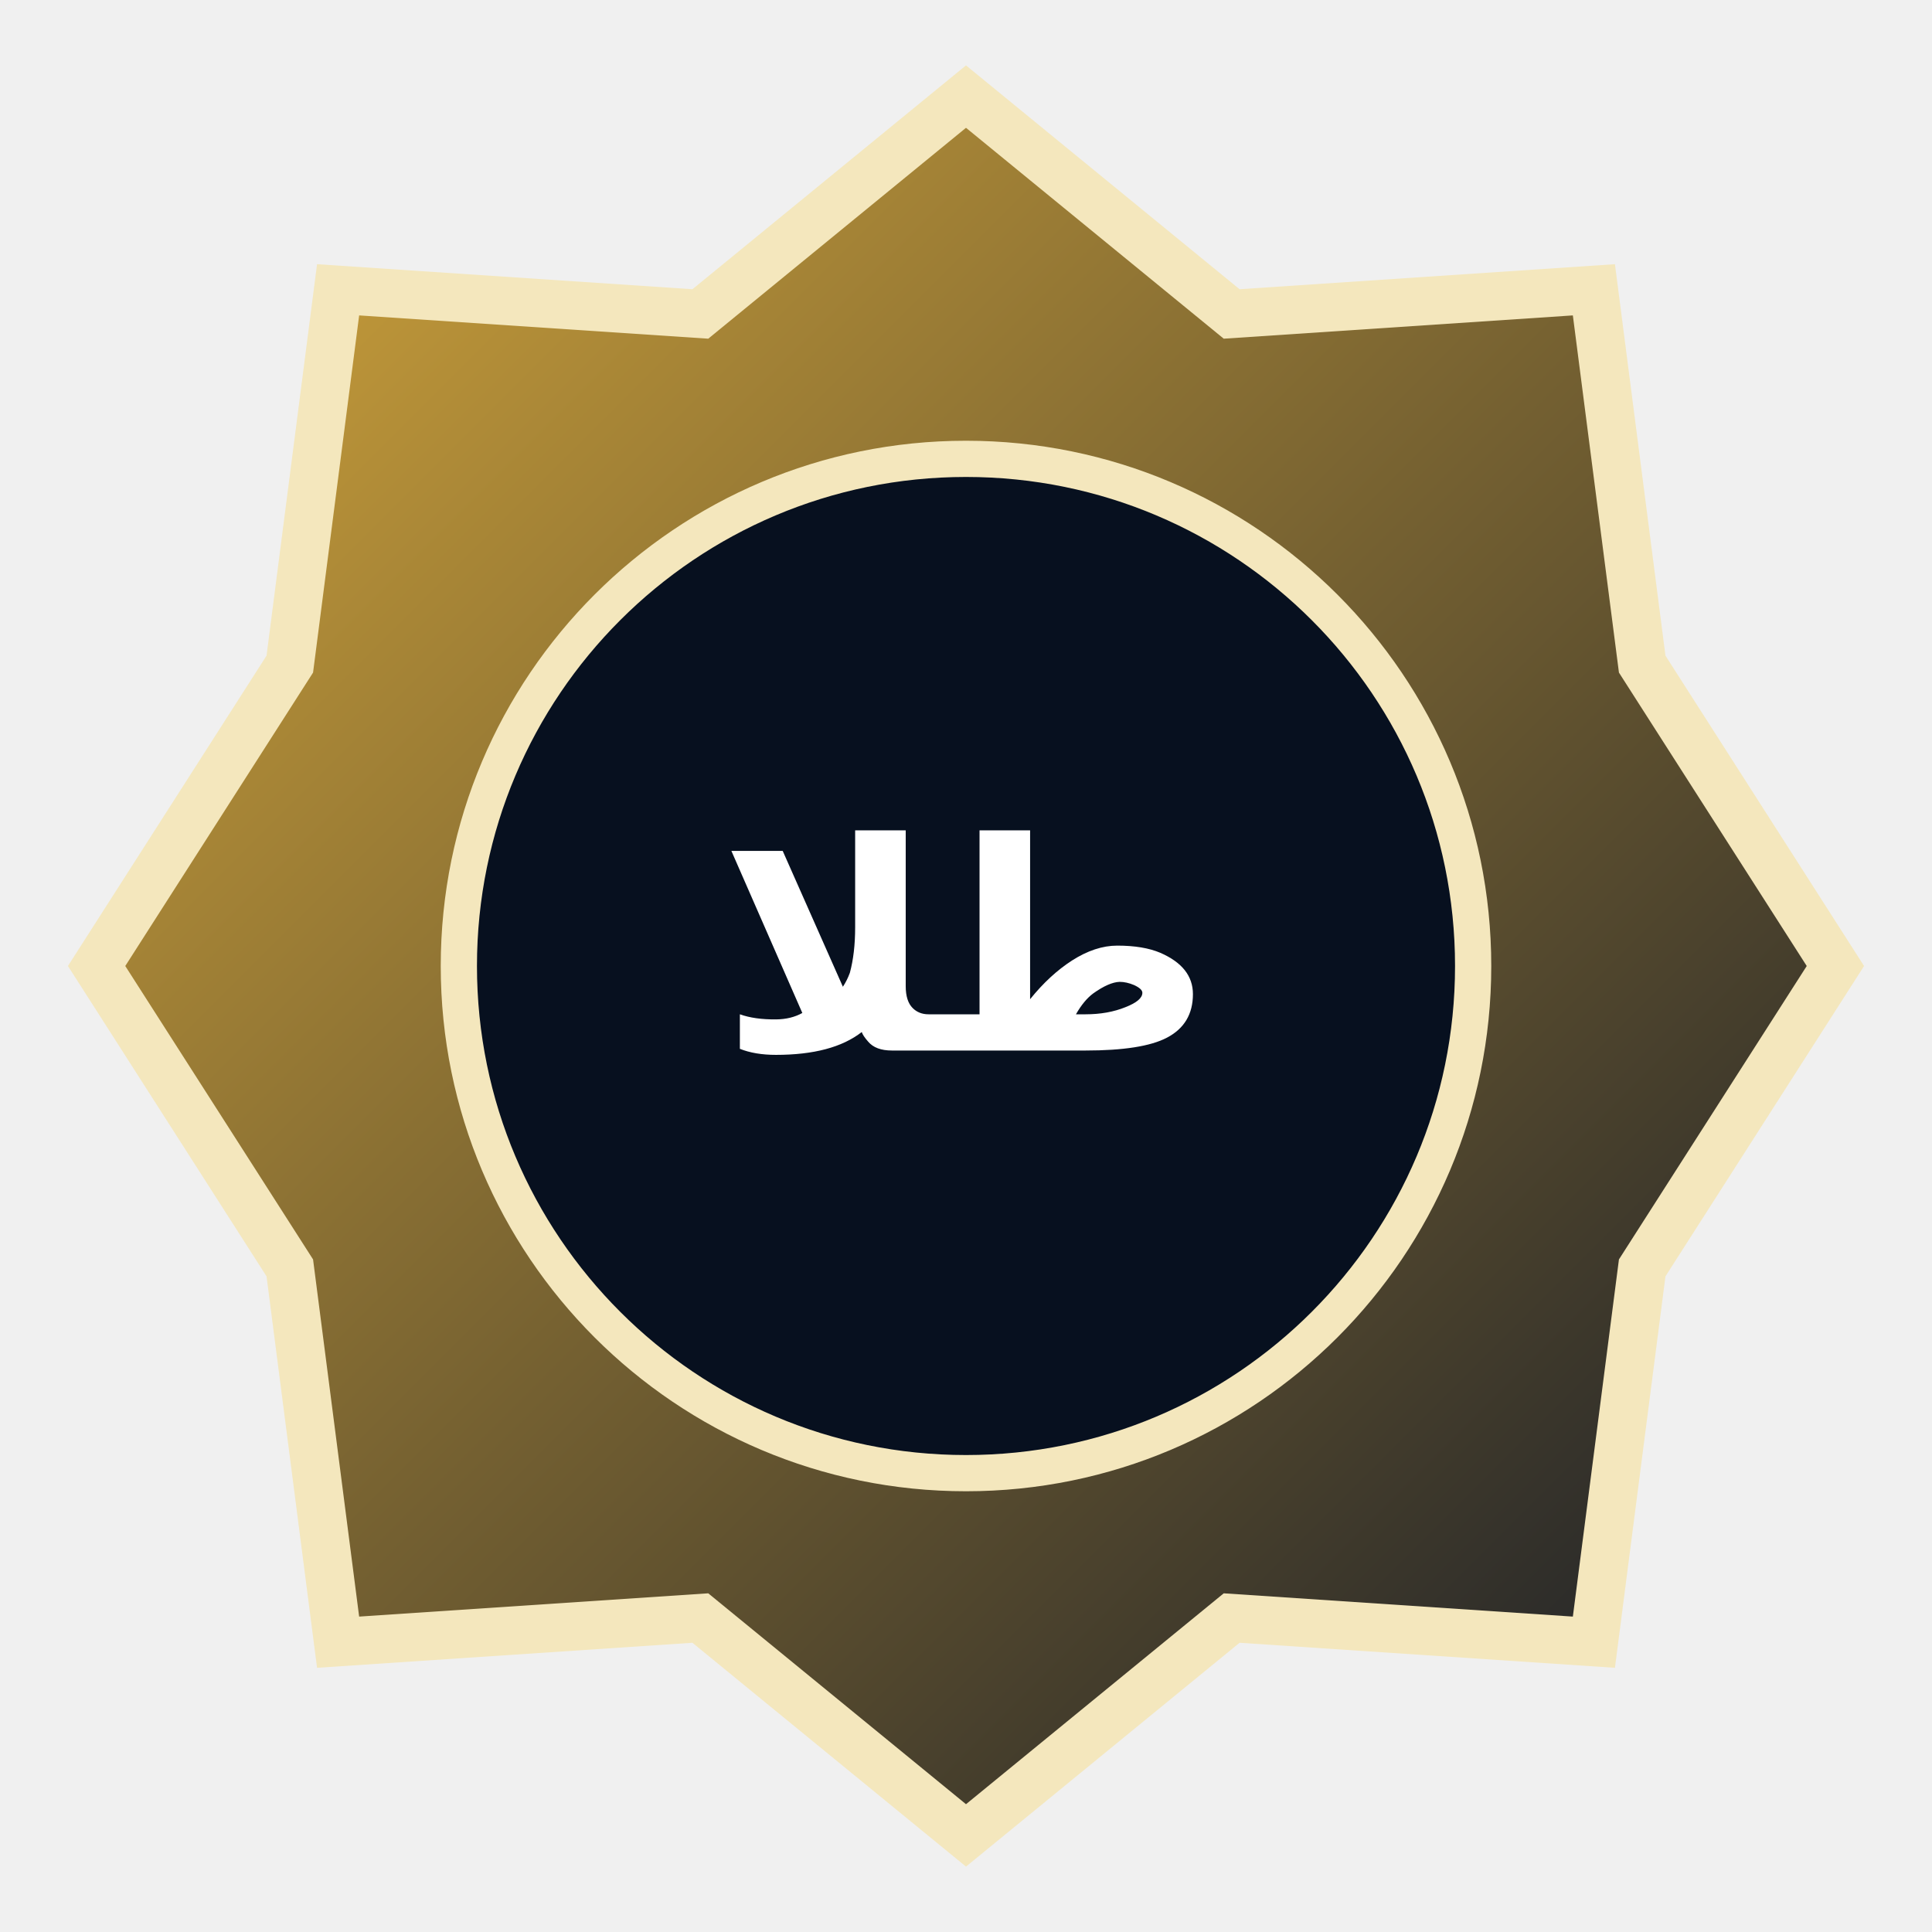
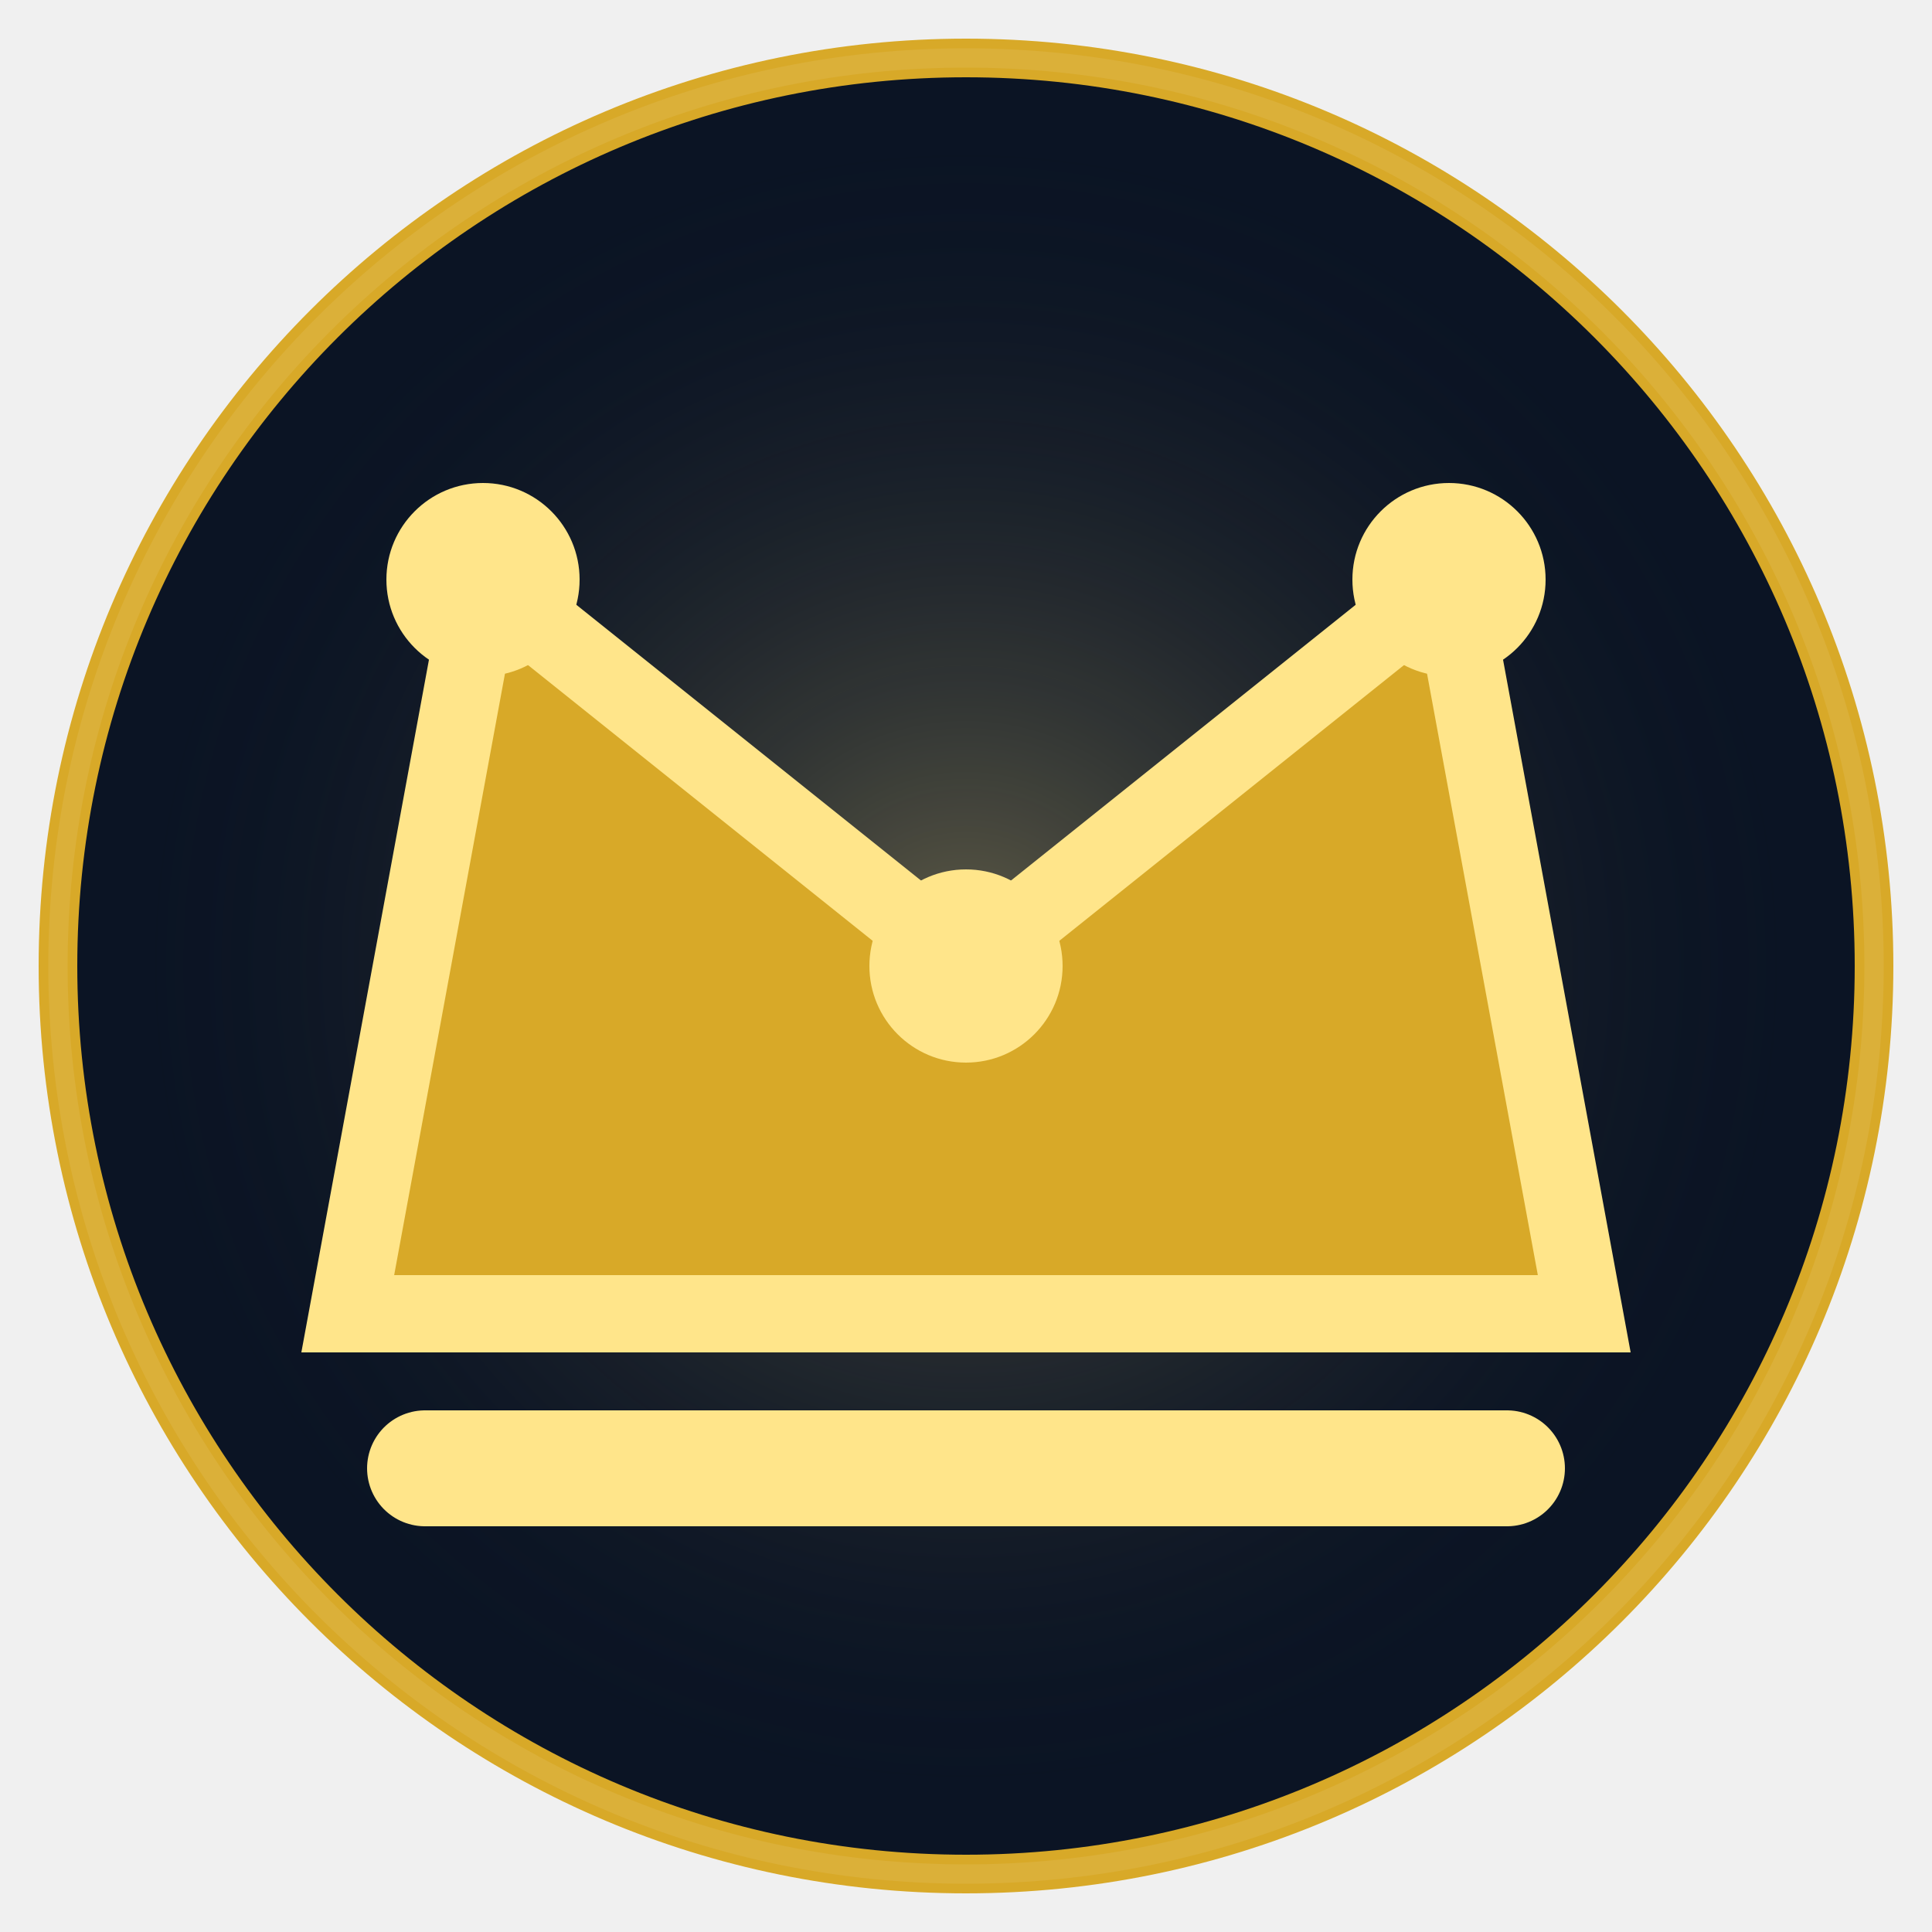
- <svg xmlns="http://www.w3.org/2000/svg" viewBox="0 0 160 160">
+ <svg xmlns="http://www.w3.org/2000/svg" viewBox="0 0 100 100" role="img" aria-label="طلایی">
  <defs>
-     <linearGradient id="g" x1="0" y1="0" x2="1" y2="1">
-       <stop stop-color="#D7A83B" />
-       <stop offset="1" stop-color="#111827" />
-     </linearGradient>
+     <radialGradient id="g">
+       <stop stop-color="#ffe58a" stop-opacity=".35" />
+       <stop offset="1" stop-color="#07101e" stop-opacity="0" />
+     </radialGradient>
  </defs>
-   <path d="M80 8 102 26 132 24 136 55 152 80 136 105 132 136 102 134 80 152 58 134 28 136 24 105 8 80 24 55 28 24 58 26Z" fill="url(#g)" stroke="#f4e7bd" stroke-width="4" />
-   <circle cx="80" cy="80" r="42" fill="#07101f" stroke="#f4e7bd" stroke-width="3" />
-   <text x="80" y="87" text-anchor="middle" font-family="Arial" font-size="24" font-weight="800" fill="#fff">طلا</text>
+   <circle cx="50" cy="50" r="47" fill="#0b1424" stroke="#d8a928" stroke-width="2" />
+   <circle cx="50" cy="50" r="43" fill="url(#g)" />
+   <path d="m18 68 7-38 25 20 25-20 7 38H18Z" fill="#d8a928" stroke="#ffe58a" stroke-width="4" />
+   <path d="M22 76h56" stroke="#ffe58a" stroke-width="6" stroke-linecap="round" />
+   <circle cx="25" cy="30" r="5" fill="#ffe58a" />
+   <circle cx="50" cy="50" r="5" fill="#ffe58a" />
+   <circle cx="75" cy="30" r="5" fill="#ffe58a" />
+   <circle cx="50" cy="50" r="47" fill="none" stroke="#ffffff" stroke-opacity=".08" />
</svg>
